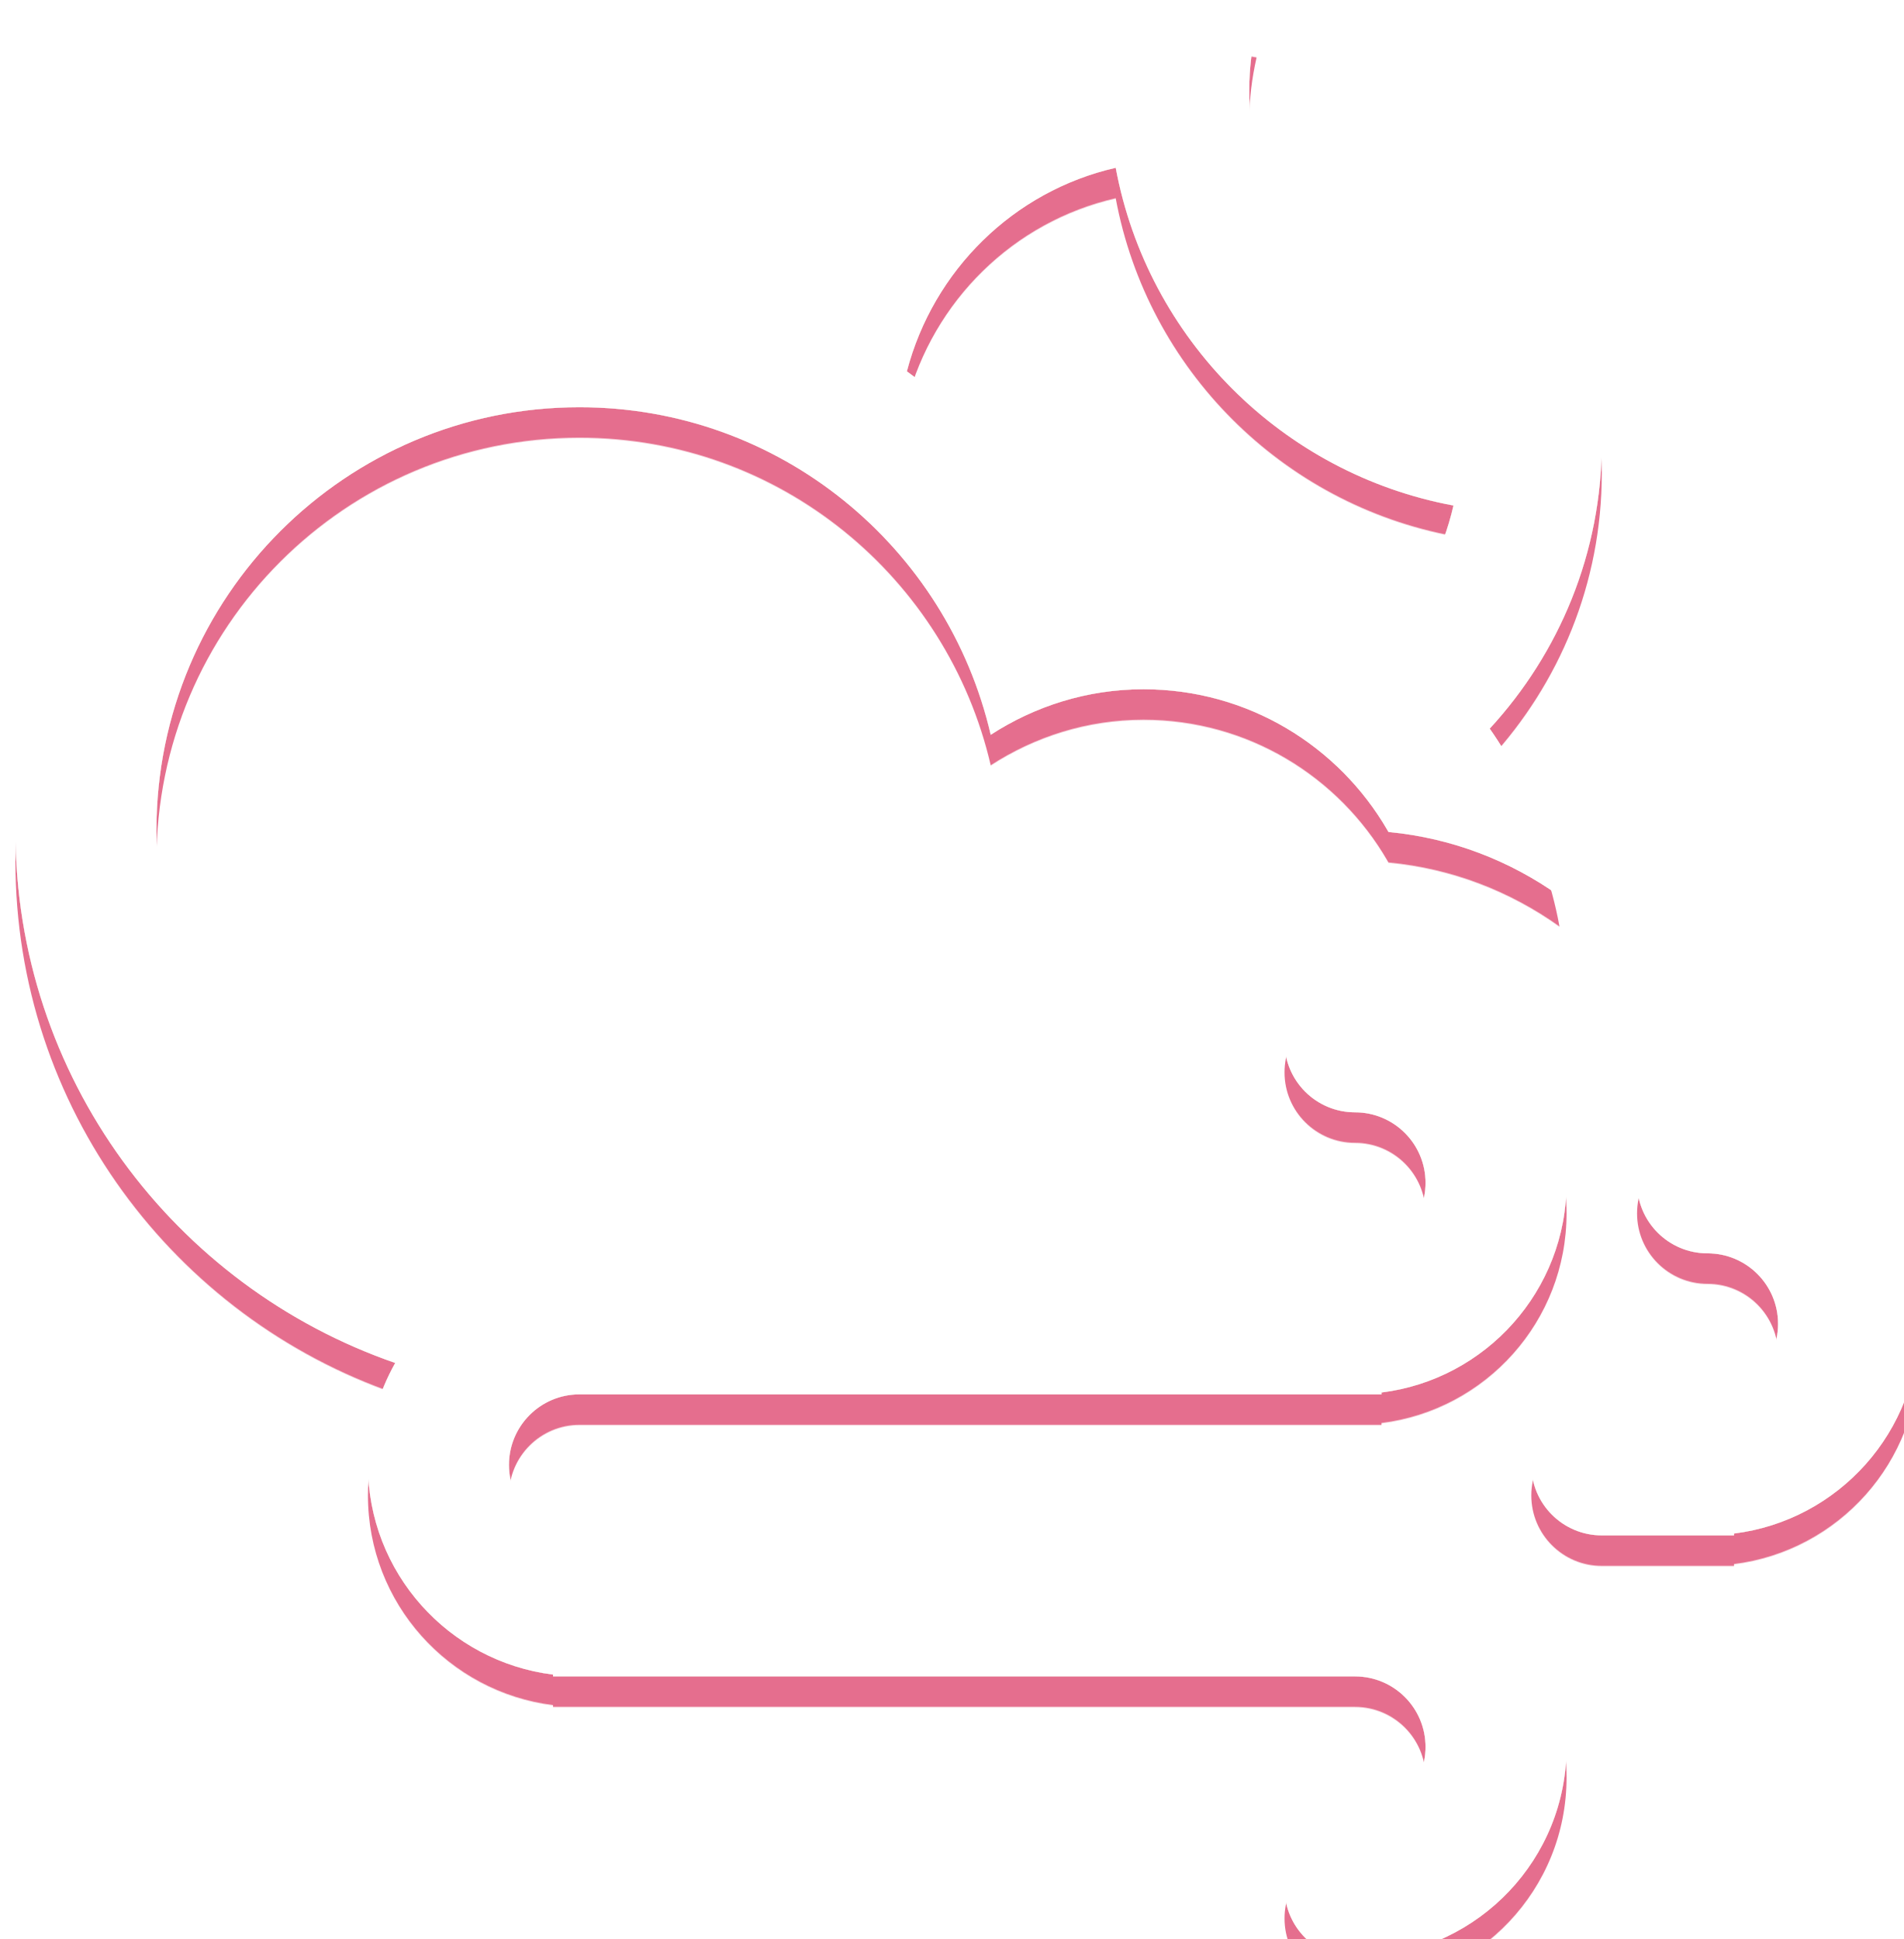
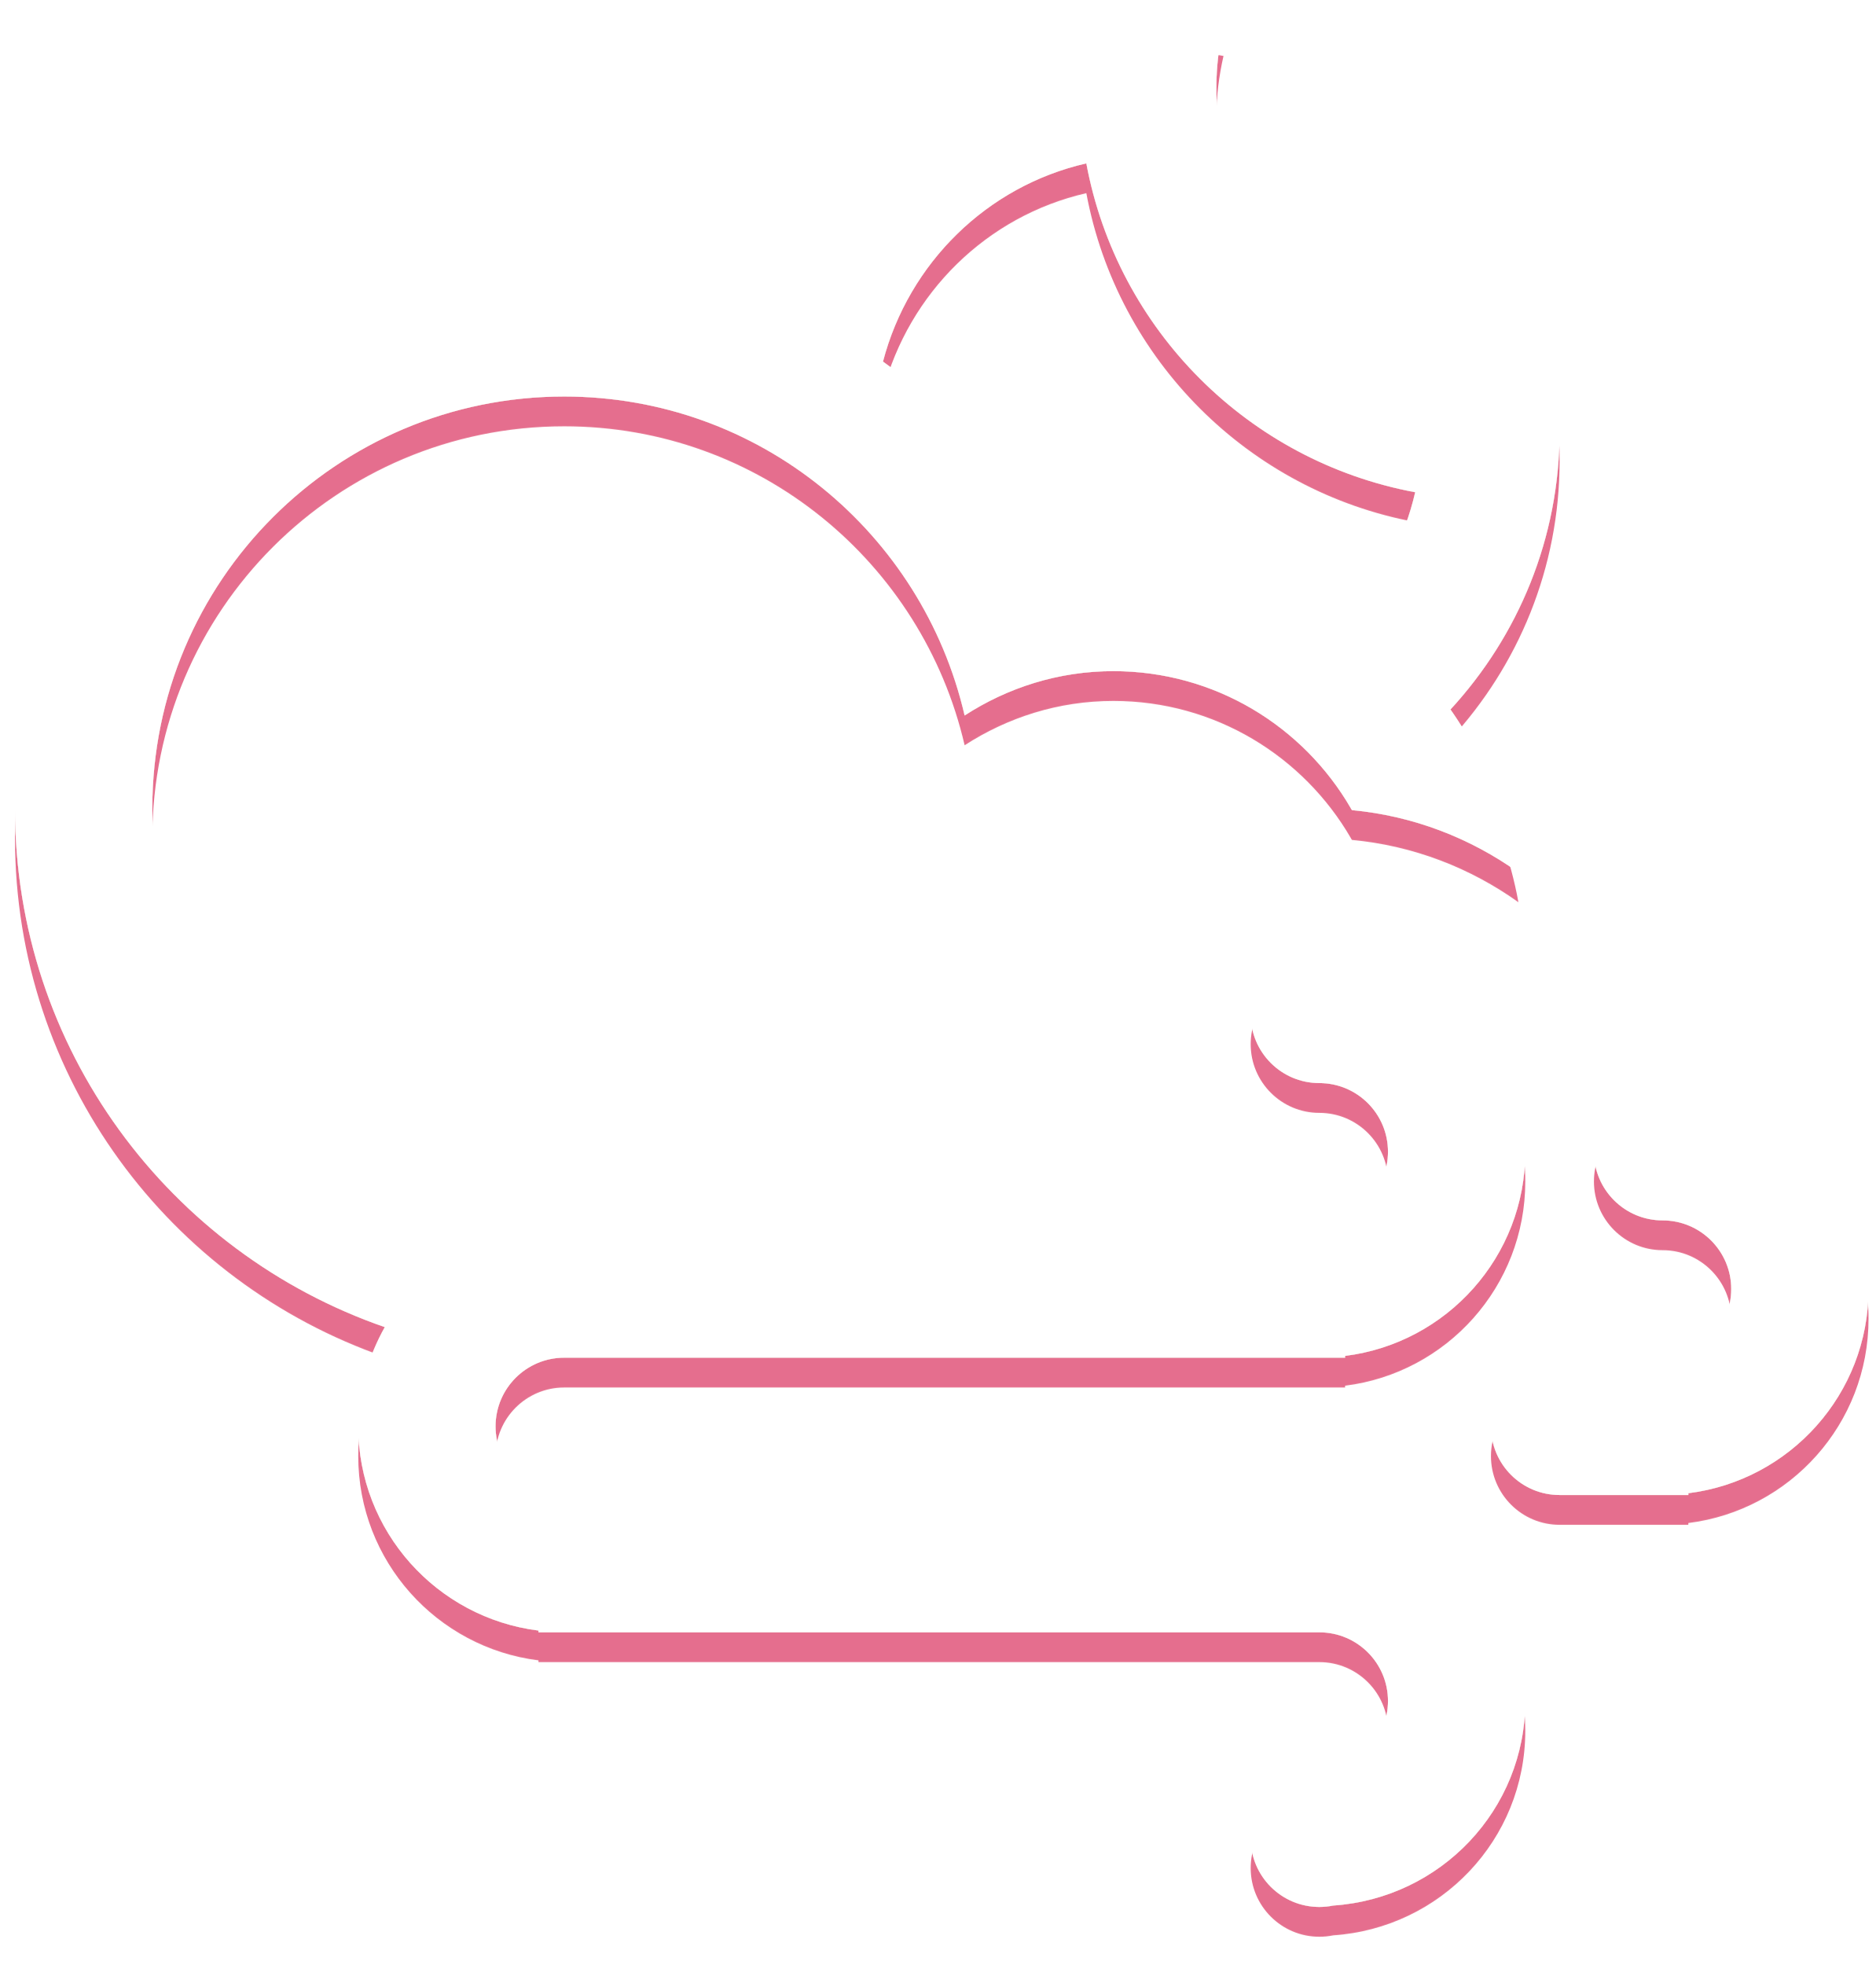
- <svg xmlns="http://www.w3.org/2000/svg" width="NaN%" height="NaN%">
+ <svg xmlns="http://www.w3.org/2000/svg" width="63px" height="66px">
  <defs>
    <filter filterUnits="userSpaceOnUse" id="Filter_0" x="0px" y="0px" width="63px" height="66px">
      <feOffset in="SourceAlpha" dx="0" dy="1" />
      <feGaussianBlur result="blurOut" stdDeviation="0" />
      <feFlood flood-color="rgb(220, 61, 102)" result="floodOut" />
      <feComposite operator="atop" in="floodOut" in2="blurOut" />
      <feComponentTransfer>
        <feFuncA type="linear" slope="0.75" />
      </feComponentTransfer>
      <feMerge>
        <feMergeNode />
        <feMergeNode in="SourceGraphic" />
      </feMerge>
    </filter>
  </defs>
  <g filter="url(#Filter_0)">
    <path fill-rule="evenodd" fill="rgb(255, 255, 255)" d="M56.713,50.154 L56.713,50.214 L55.848,50.214 L52.389,50.214 C51.116,50.214 50.083,49.182 50.083,47.908 C50.083,46.635 51.116,45.602 52.389,45.602 L55.848,45.602 C57.122,45.602 58.154,44.570 58.154,43.296 C58.154,42.023 57.122,40.990 55.848,40.990 C54.575,40.990 53.542,39.958 53.542,38.684 C53.542,37.411 54.575,36.378 55.848,36.378 C56.008,36.378 56.163,36.394 56.313,36.425 C59.913,36.668 62.766,39.635 62.766,43.296 C62.766,46.823 60.125,49.728 56.713,50.154 ZM50.417,27.154 L50.428,27.154 C50.673,27.848 50.872,28.564 51.005,29.303 C49.398,28.155 47.488,27.405 45.414,27.210 C45.403,27.190 45.389,27.173 45.377,27.154 L45.380,27.154 C43.785,24.400 40.813,22.542 37.400,22.542 C35.555,22.542 33.845,23.097 32.403,24.031 C30.983,17.900 25.515,13.318 18.952,13.318 C11.311,13.318 5.116,19.513 5.116,27.154 L5.116,27.154 C5.116,34.796 11.311,40.990 18.952,40.990 C21.948,40.990 28.353,40.990 33.020,40.990 L44.318,40.990 C45.592,40.990 46.624,39.958 46.624,38.684 C46.624,37.411 45.592,36.378 44.318,36.378 C43.045,36.378 42.012,35.346 42.012,34.072 C42.012,32.799 43.045,31.766 44.318,31.766 C44.478,31.766 44.633,31.782 44.783,31.813 C48.383,32.056 51.236,35.023 51.236,38.684 C51.236,42.211 48.595,45.116 45.183,45.542 L45.183,45.602 L44.318,45.602 L35.110,45.602 C30.484,45.602 22.012,45.602 18.952,45.602 C17.679,45.602 16.646,46.635 16.646,47.908 C16.646,49.182 17.679,50.214 18.952,50.214 L44.318,50.214 L45.183,50.214 L45.183,50.274 C48.595,50.700 51.236,53.605 51.236,57.132 C51.236,60.794 48.383,63.760 44.783,64.003 C44.633,64.034 44.478,64.050 44.318,64.050 C43.045,64.050 42.012,63.018 42.012,61.744 C42.012,60.471 43.045,59.438 44.318,59.438 C45.592,59.438 46.624,58.406 46.624,57.132 C46.624,55.859 45.592,54.826 44.318,54.826 L18.952,54.826 L18.088,54.826 L18.088,54.767 C14.676,54.340 12.034,51.435 12.034,47.908 C12.034,46.691 12.373,45.564 12.926,44.575 C5.701,42.075 0.504,35.229 0.504,27.154 C0.504,16.966 8.764,8.706 18.952,8.706 C21.261,8.706 23.466,9.139 25.501,9.914 C27.387,4.515 32.511,0.635 38.553,0.635 C39.424,0.635 40.273,0.725 41.099,0.879 C40.947,1.543 40.859,2.231 40.859,2.941 C40.859,8.035 44.989,12.165 50.083,12.165 C50.793,12.165 51.482,12.077 52.145,11.926 C52.299,12.752 52.389,13.600 52.389,14.471 C52.389,18.085 50.992,21.365 48.723,23.830 C49.435,24.843 49.994,25.967 50.417,27.154 ZM36.491,5.487 C33.147,6.252 30.525,8.842 29.660,12.145 L29.660,12.145 C31.871,13.728 33.722,15.782 35.056,18.167 C35.821,18.035 36.597,17.930 37.400,17.930 C40.419,17.930 43.204,18.908 45.478,20.549 C46.468,19.419 47.191,18.049 47.538,16.533 C41.940,15.491 37.534,11.084 36.491,5.487 Z" />
  </g>
</svg>
